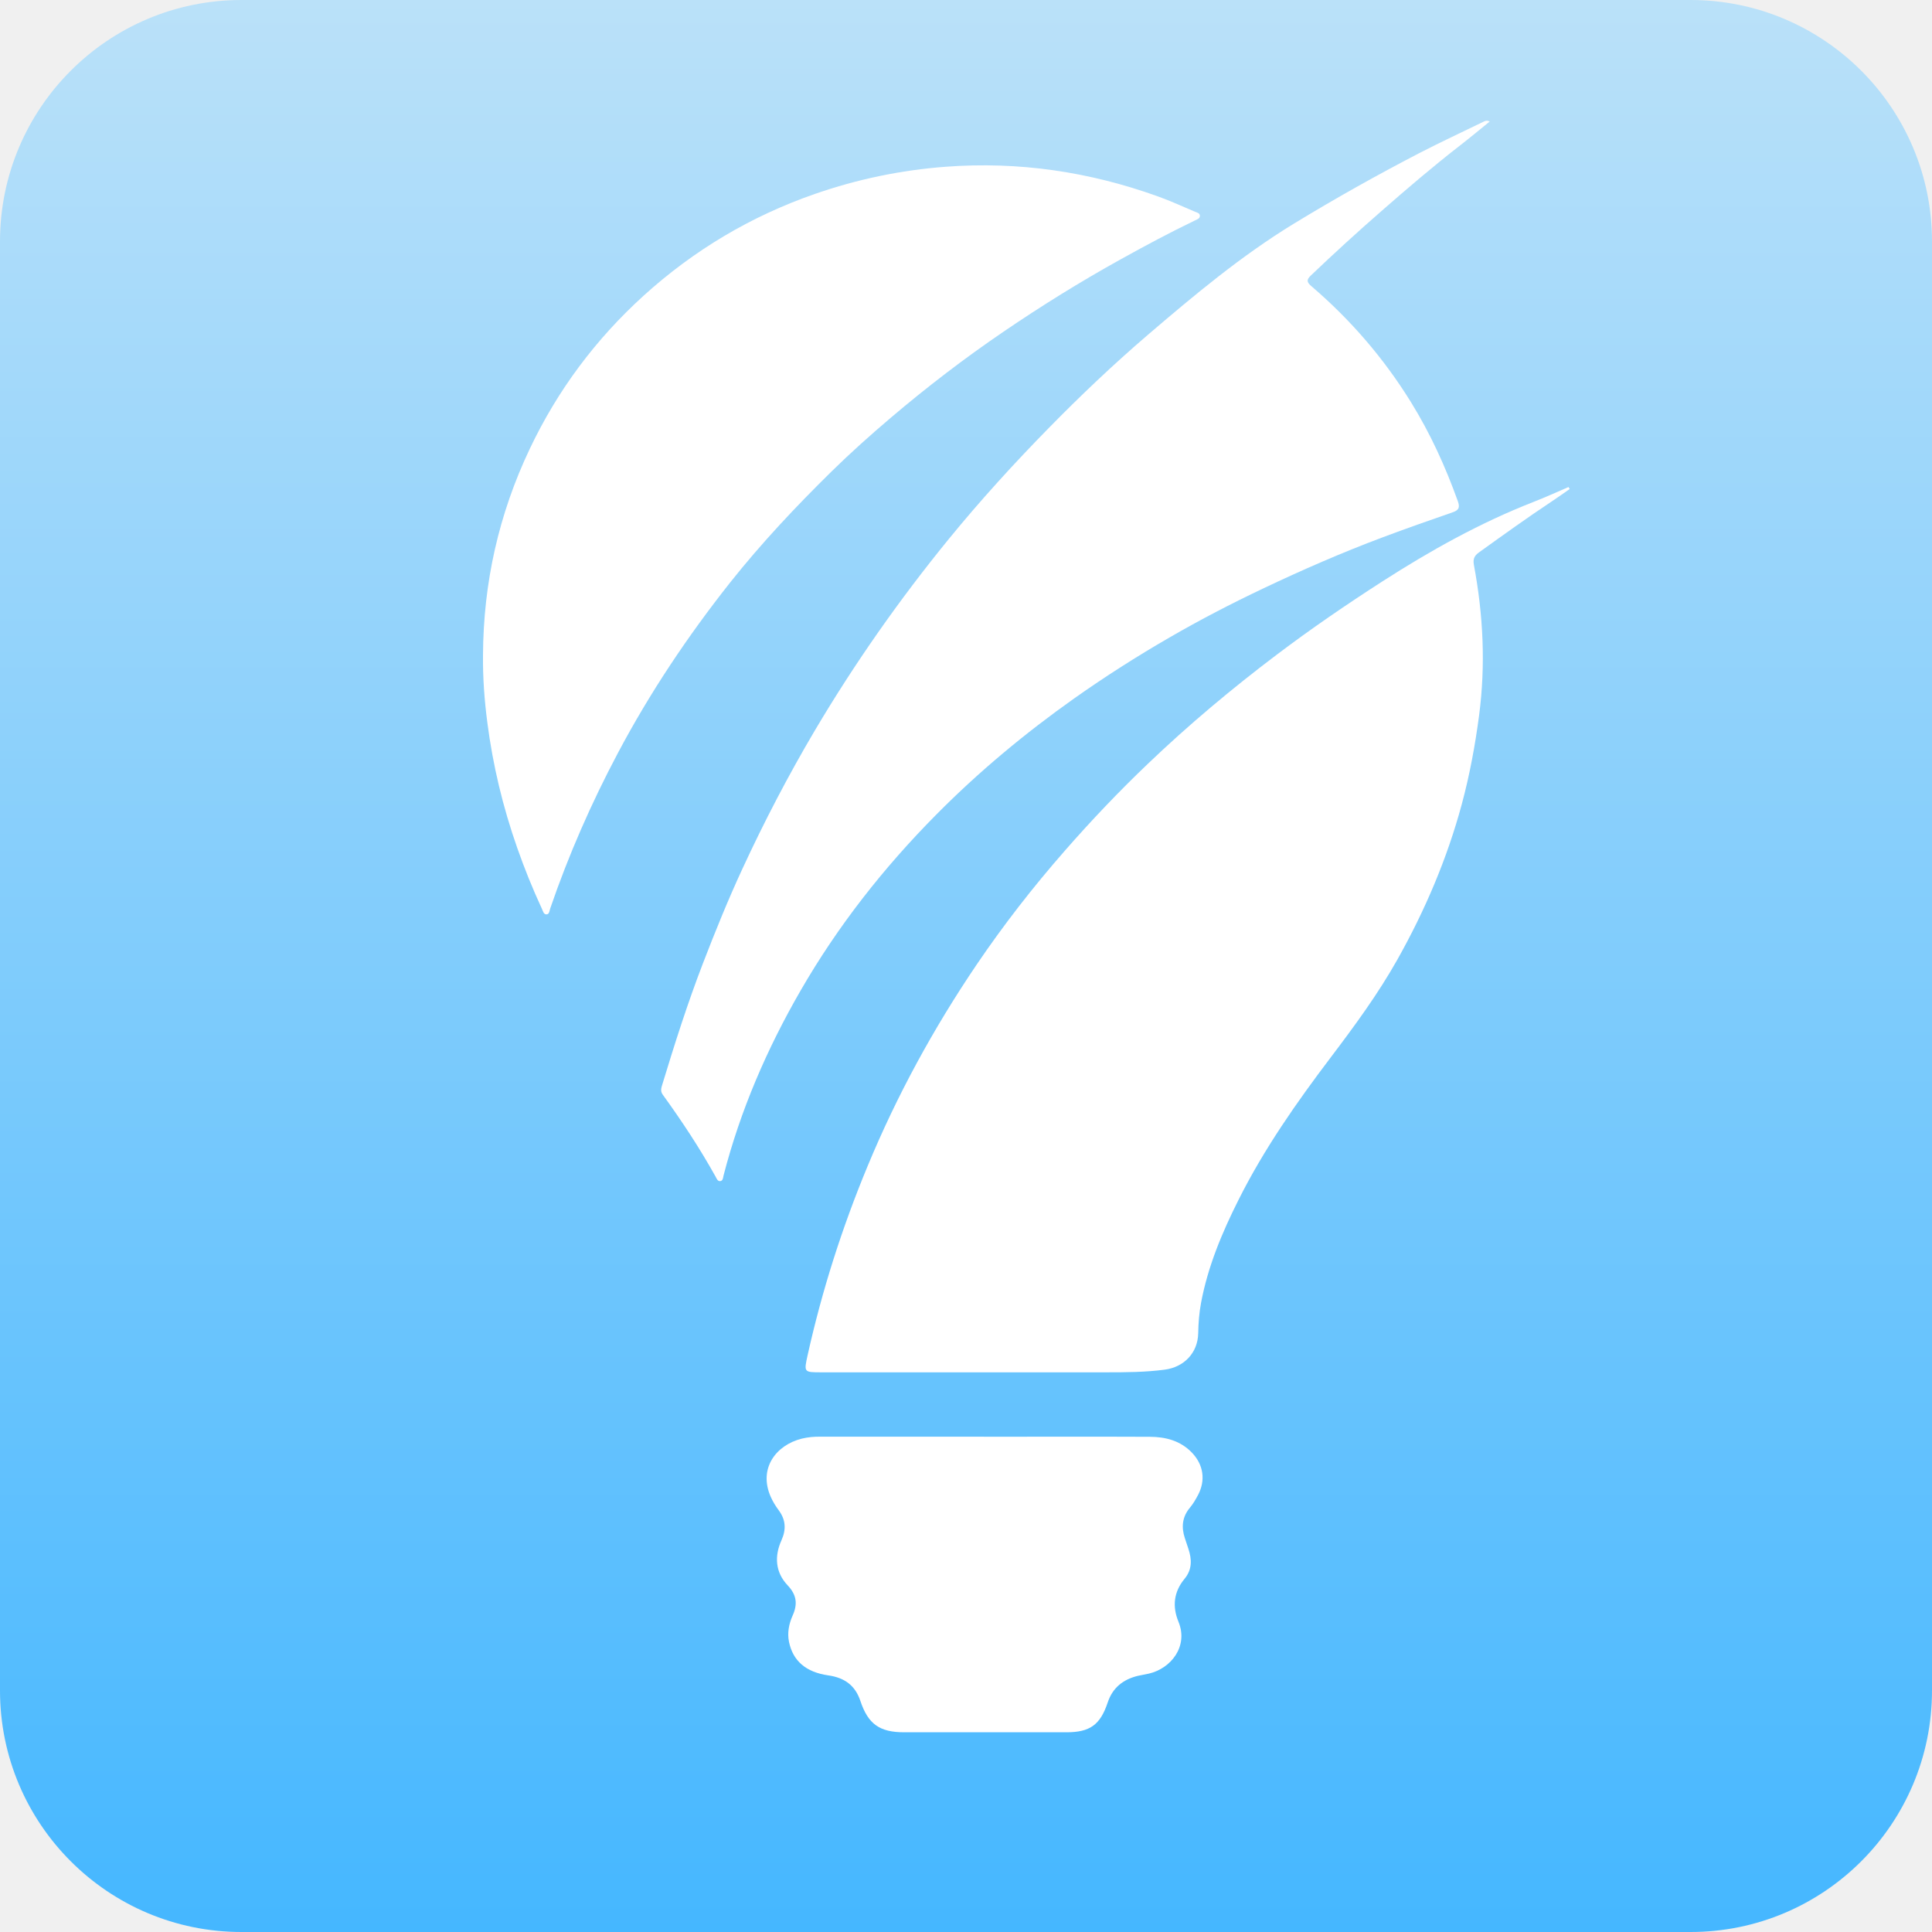
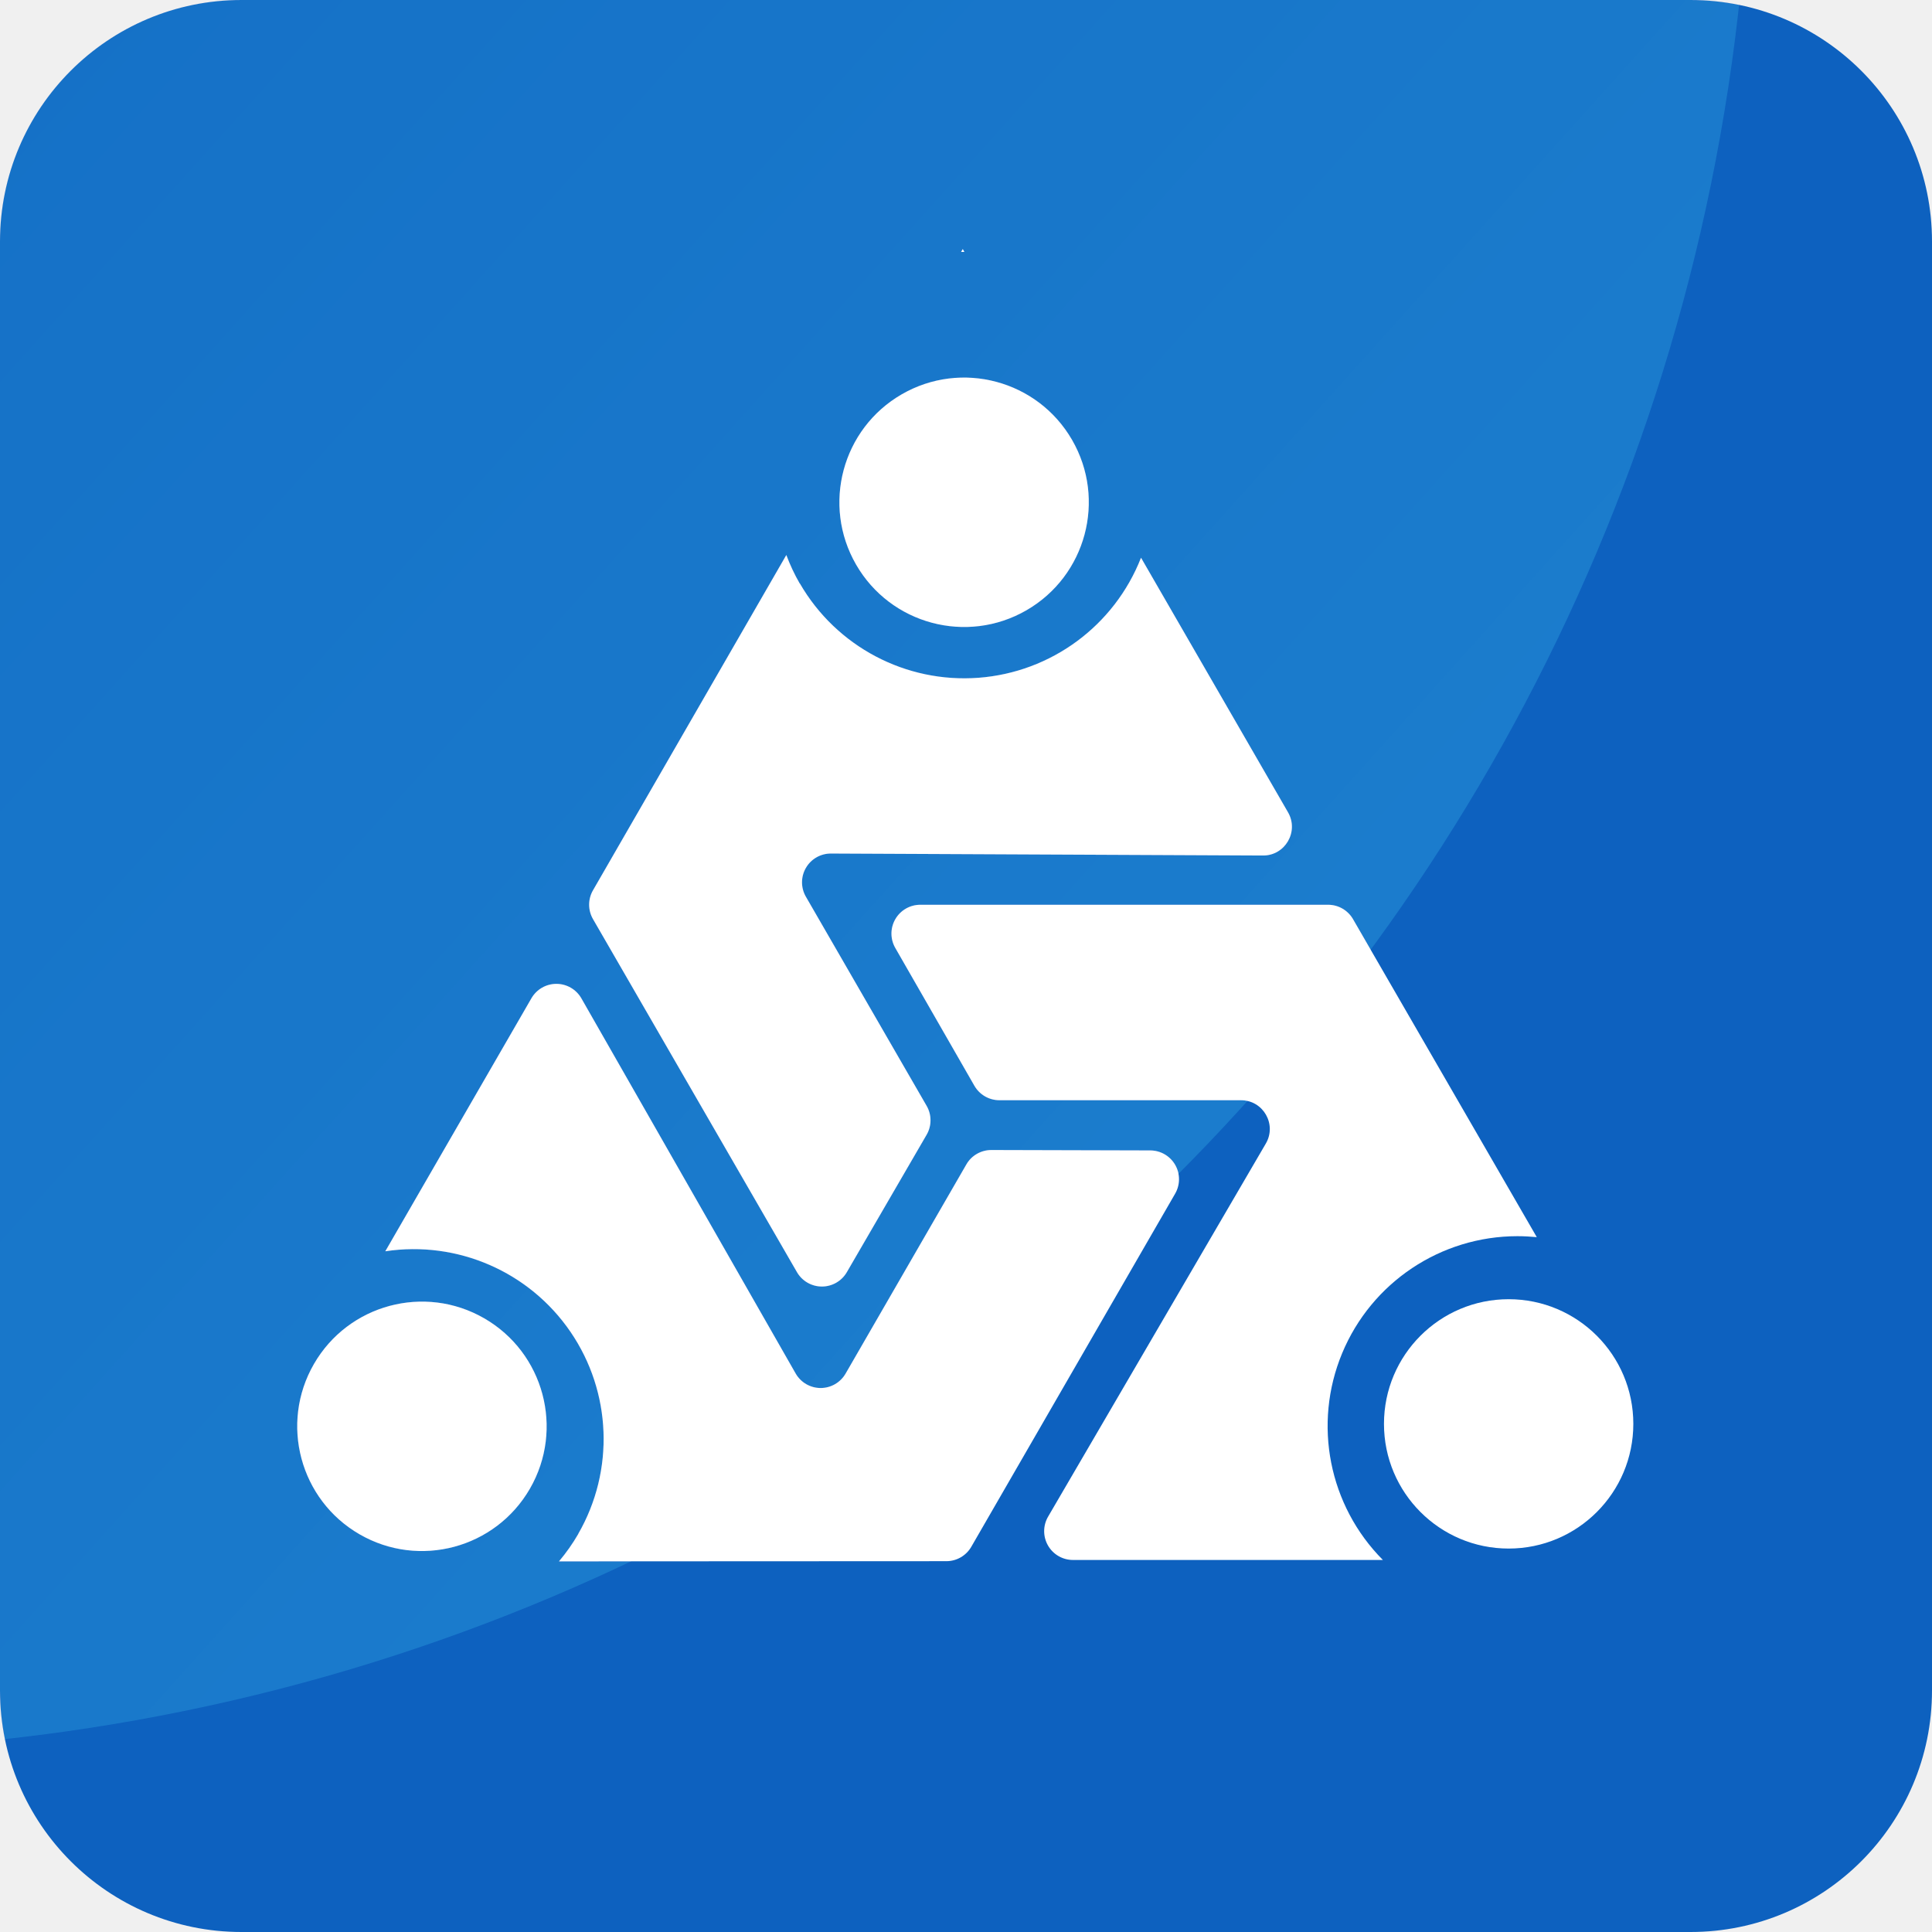
- <svg xmlns="http://www.w3.org/2000/svg" width="32" height="32" viewBox="0 0 32 32" fill="none">
-   <rect width="32" height="32" rx="4" fill="url(#paint0_linear_1025_7336)" />
-   <g clip-path="url(#clip0_1025_7336)">
-     <path d="M26 8.099C25.904 8.166 25.809 8.234 25.711 8.299C25.299 8.572 24.898 8.861 24.497 9.149C24.416 9.207 24.395 9.262 24.413 9.361C24.567 10.184 24.608 11.01 24.499 11.845C24.433 12.345 24.342 12.838 24.211 13.323C23.967 14.226 23.603 15.078 23.146 15.892C22.824 16.464 22.437 16.991 22.041 17.514C21.475 18.261 20.937 19.029 20.515 19.871C20.241 20.416 20.006 20.976 19.893 21.58C19.862 21.746 19.849 21.914 19.846 22.084C19.839 22.409 19.611 22.644 19.291 22.686C18.971 22.728 18.651 22.73 18.33 22.73C16.754 22.729 15.178 22.73 13.602 22.73C13.316 22.73 13.314 22.729 13.376 22.449C13.615 21.374 13.948 20.331 14.371 19.313C14.858 18.138 15.465 17.028 16.177 15.976C16.623 15.318 17.111 14.691 17.635 14.093C18.072 13.593 18.528 13.113 19.008 12.655C19.686 12.006 20.404 11.405 21.153 10.839C21.716 10.414 22.298 10.015 22.892 9.633C23.688 9.121 24.513 8.66 25.398 8.314C25.594 8.238 25.786 8.15 25.979 8.067C25.985 8.078 25.992 8.088 25.999 8.099L26 8.099Z" fill="white" />
-     <path d="M24.674 2.013C24.504 2.151 24.343 2.285 24.178 2.413C23.731 2.76 23.301 3.128 22.875 3.501C22.481 3.845 22.094 4.198 21.715 4.56C21.638 4.633 21.639 4.671 21.724 4.743C22.37 5.296 22.919 5.933 23.368 6.658C23.69 7.178 23.941 7.728 24.147 8.303C24.181 8.4 24.167 8.448 24.067 8.483C23.676 8.619 23.285 8.755 22.898 8.901C22.226 9.153 21.568 9.44 20.92 9.748C20.393 9.998 19.876 10.266 19.372 10.558C18.83 10.871 18.303 11.207 17.792 11.568C16.977 12.145 16.211 12.782 15.508 13.492C14.639 14.369 13.88 15.333 13.262 16.404C12.704 17.37 12.264 18.387 11.984 19.471C11.975 19.507 11.976 19.556 11.931 19.563C11.886 19.569 11.87 19.521 11.853 19.49C11.59 19.017 11.292 18.566 10.975 18.128C10.934 18.07 10.954 18.015 10.971 17.959C11.176 17.284 11.39 16.612 11.644 15.953C11.846 15.429 12.057 14.908 12.293 14.398C12.656 13.612 13.056 12.844 13.497 12.098C14.157 10.984 14.899 9.927 15.718 8.924C16.239 8.286 16.793 7.678 17.37 7.09C17.896 6.553 18.442 6.035 19.012 5.546C19.782 4.887 20.559 4.237 21.428 3.706C22.11 3.29 22.806 2.9 23.514 2.533C23.859 2.355 24.212 2.191 24.561 2.021C24.589 2.008 24.62 1.985 24.674 2.013H24.674Z" fill="white" />
-     <path d="M8 10.849C8.006 9.653 8.261 8.514 8.776 7.431C9.237 6.46 9.869 5.615 10.663 4.895C11.492 4.144 12.438 3.58 13.498 3.212C14.2 2.968 14.92 2.818 15.662 2.762C16.872 2.671 18.045 2.844 19.184 3.255C19.391 3.329 19.591 3.422 19.793 3.507C19.827 3.521 19.874 3.529 19.874 3.576C19.873 3.62 19.828 3.634 19.795 3.65C19.373 3.853 18.96 4.074 18.55 4.302C17.888 4.669 17.247 5.068 16.621 5.494C15.975 5.934 15.355 6.409 14.759 6.915C14.421 7.202 14.091 7.497 13.774 7.808C13.18 8.392 12.61 8.997 12.092 9.65C11.391 10.536 10.765 11.471 10.235 12.471C9.794 13.302 9.418 14.159 9.113 15.048C9.1 15.085 9.101 15.145 9.049 15.145C9.002 15.144 8.992 15.086 8.975 15.051C8.822 14.721 8.686 14.384 8.566 14.041C8.329 13.366 8.162 12.672 8.071 11.961C8.023 11.593 7.996 11.222 8 10.849Z" fill="white" />
-     <path d="M16.295 23.797C17.212 23.797 18.129 23.794 19.046 23.798C19.305 23.799 19.548 23.861 19.739 24.057C19.934 24.258 19.973 24.52 19.841 24.766C19.803 24.837 19.762 24.908 19.711 24.969C19.58 25.124 19.564 25.295 19.626 25.48C19.644 25.536 19.663 25.593 19.682 25.648C19.742 25.826 19.748 25.996 19.62 26.15C19.44 26.367 19.415 26.609 19.52 26.863C19.686 27.272 19.392 27.636 19.03 27.72C18.968 27.735 18.905 27.743 18.843 27.758C18.601 27.818 18.428 27.954 18.347 28.199C18.223 28.57 18.053 28.692 17.663 28.692C16.767 28.693 15.872 28.693 14.976 28.692C14.571 28.692 14.379 28.558 14.251 28.174C14.165 27.914 13.986 27.788 13.722 27.75C13.348 27.697 13.133 27.51 13.068 27.193C13.038 27.044 13.067 26.897 13.128 26.76C13.213 26.57 13.198 26.418 13.044 26.256C12.842 26.042 12.824 25.776 12.944 25.511C13.025 25.329 13.014 25.17 12.896 25.012C12.846 24.945 12.802 24.873 12.767 24.795C12.558 24.326 12.849 23.936 13.281 23.828C13.38 23.804 13.481 23.795 13.583 23.796C14.034 23.797 14.487 23.796 14.939 23.796C15.39 23.796 15.843 23.796 16.295 23.796L16.295 23.797Z" fill="white" />
+ <svg xmlns="http://www.w3.org/2000/svg" width="32" height="32" fill="none">
+   <g clip-path="url(#clip0_1273_48564)">
+     <rect width="32" height="32" fill="#0D61BF" rx="4" />
+     <path fill="#fff" fill-rule="evenodd" d="m15.946 4.126-.027.047h.054l-.026-.047Zm-2.7 5.539a3.17 3.17 0 0 1-.222-.472l-3.202 5.553a.477.477 0 0 0 0 .477L13.2 21.07a.477.477 0 0 0 .826.001l1.321-2.275a.477.477 0 0 0 .001-.479l-2-3.464a.477.477 0 0 1 .415-.716l7.155.033c.368.002.6-.397.415-.716l-2.434-4.216a3.145 3.145 0 0 1-5.651.426Zm4.511-2.378a2.065 2.065 0 1 1-3.577 2.065 2.065 2.065 0 0 1 3.577-2.065Z" clip-rule="evenodd" />
+     <path fill="#fff" fill-rule="evenodd" d="M25.132 20.475c.109 0 .216.006.322.016l-3.044-5.267a.477.477 0 0 0-.414-.238h-6.753a.477.477 0 0 0-.414.715l1.31 2.282c.085.148.243.24.414.24h4c.37 0 .599.4.413.718L17.36 25.12a.477.477 0 0 0 .412.718h5.133a3.145 3.145 0 0 1 2.228-5.363Zm-.144 5.174a2.065 2.065 0 1 1 0-4.13 2.065 2.065 0 0 1 0 4.13Z" clip-rule="evenodd" />
+     <path fill="#fff" fill-rule="evenodd" d="M9.579 25.406a3.167 3.167 0 0 1-.32.455l6.416-.003c.17 0 .328-.091.413-.239l3.376-5.848a.477.477 0 0 0-.412-.716l-2.631-.007c-.171 0-.33.09-.415.239l-2 3.464a.477.477 0 0 1-.828-.002L9.63 16.537a.477.477 0 0 0-.828-.002l-2.42 4.19a3.145 3.145 0 0 1 3.196 4.68ZM5.2 22.592a2.065 2.065 0 1 1 3.577 2.065A2.065 2.065 0 0 1 5.2 22.592Z" clip-rule="evenodd" />
+     <circle cx="-3.5" cy="-3.5" r="32.5" fill="url(#paint0_linear_1273_48564)" opacity=".45" style="mix-blend-mode:soft-light" />
  </g>
  <defs>
-     <linearGradient id="paint0_linear_1025_7336" x1="16" y1="0" x2="16" y2="32" gradientUnits="userSpaceOnUse">
-       <stop stop-color="#BAE1F9" />
-       <stop offset="1" stop-color="#45B7FF" />
+     <linearGradient id="paint0_linear_1273_48564" x1="24.185" x2="-23.361" y1="13.352" y2="-29.38" gradientUnits="userSpaceOnUse">
+       <stop stop-color="#fff" />
+       <stop offset="1" stop-color="#fff" stop-opacity="0" />
    </linearGradient>
-     <clipPath id="clip0_1025_7336">
-       <rect width="18" height="26.693" fill="white" transform="translate(8 2)" />
+     <clipPath id="clip0_1273_48564">
+       <rect width="32" height="32" fill="#fff" rx="4" />
    </clipPath>
  </defs>
</svg>
